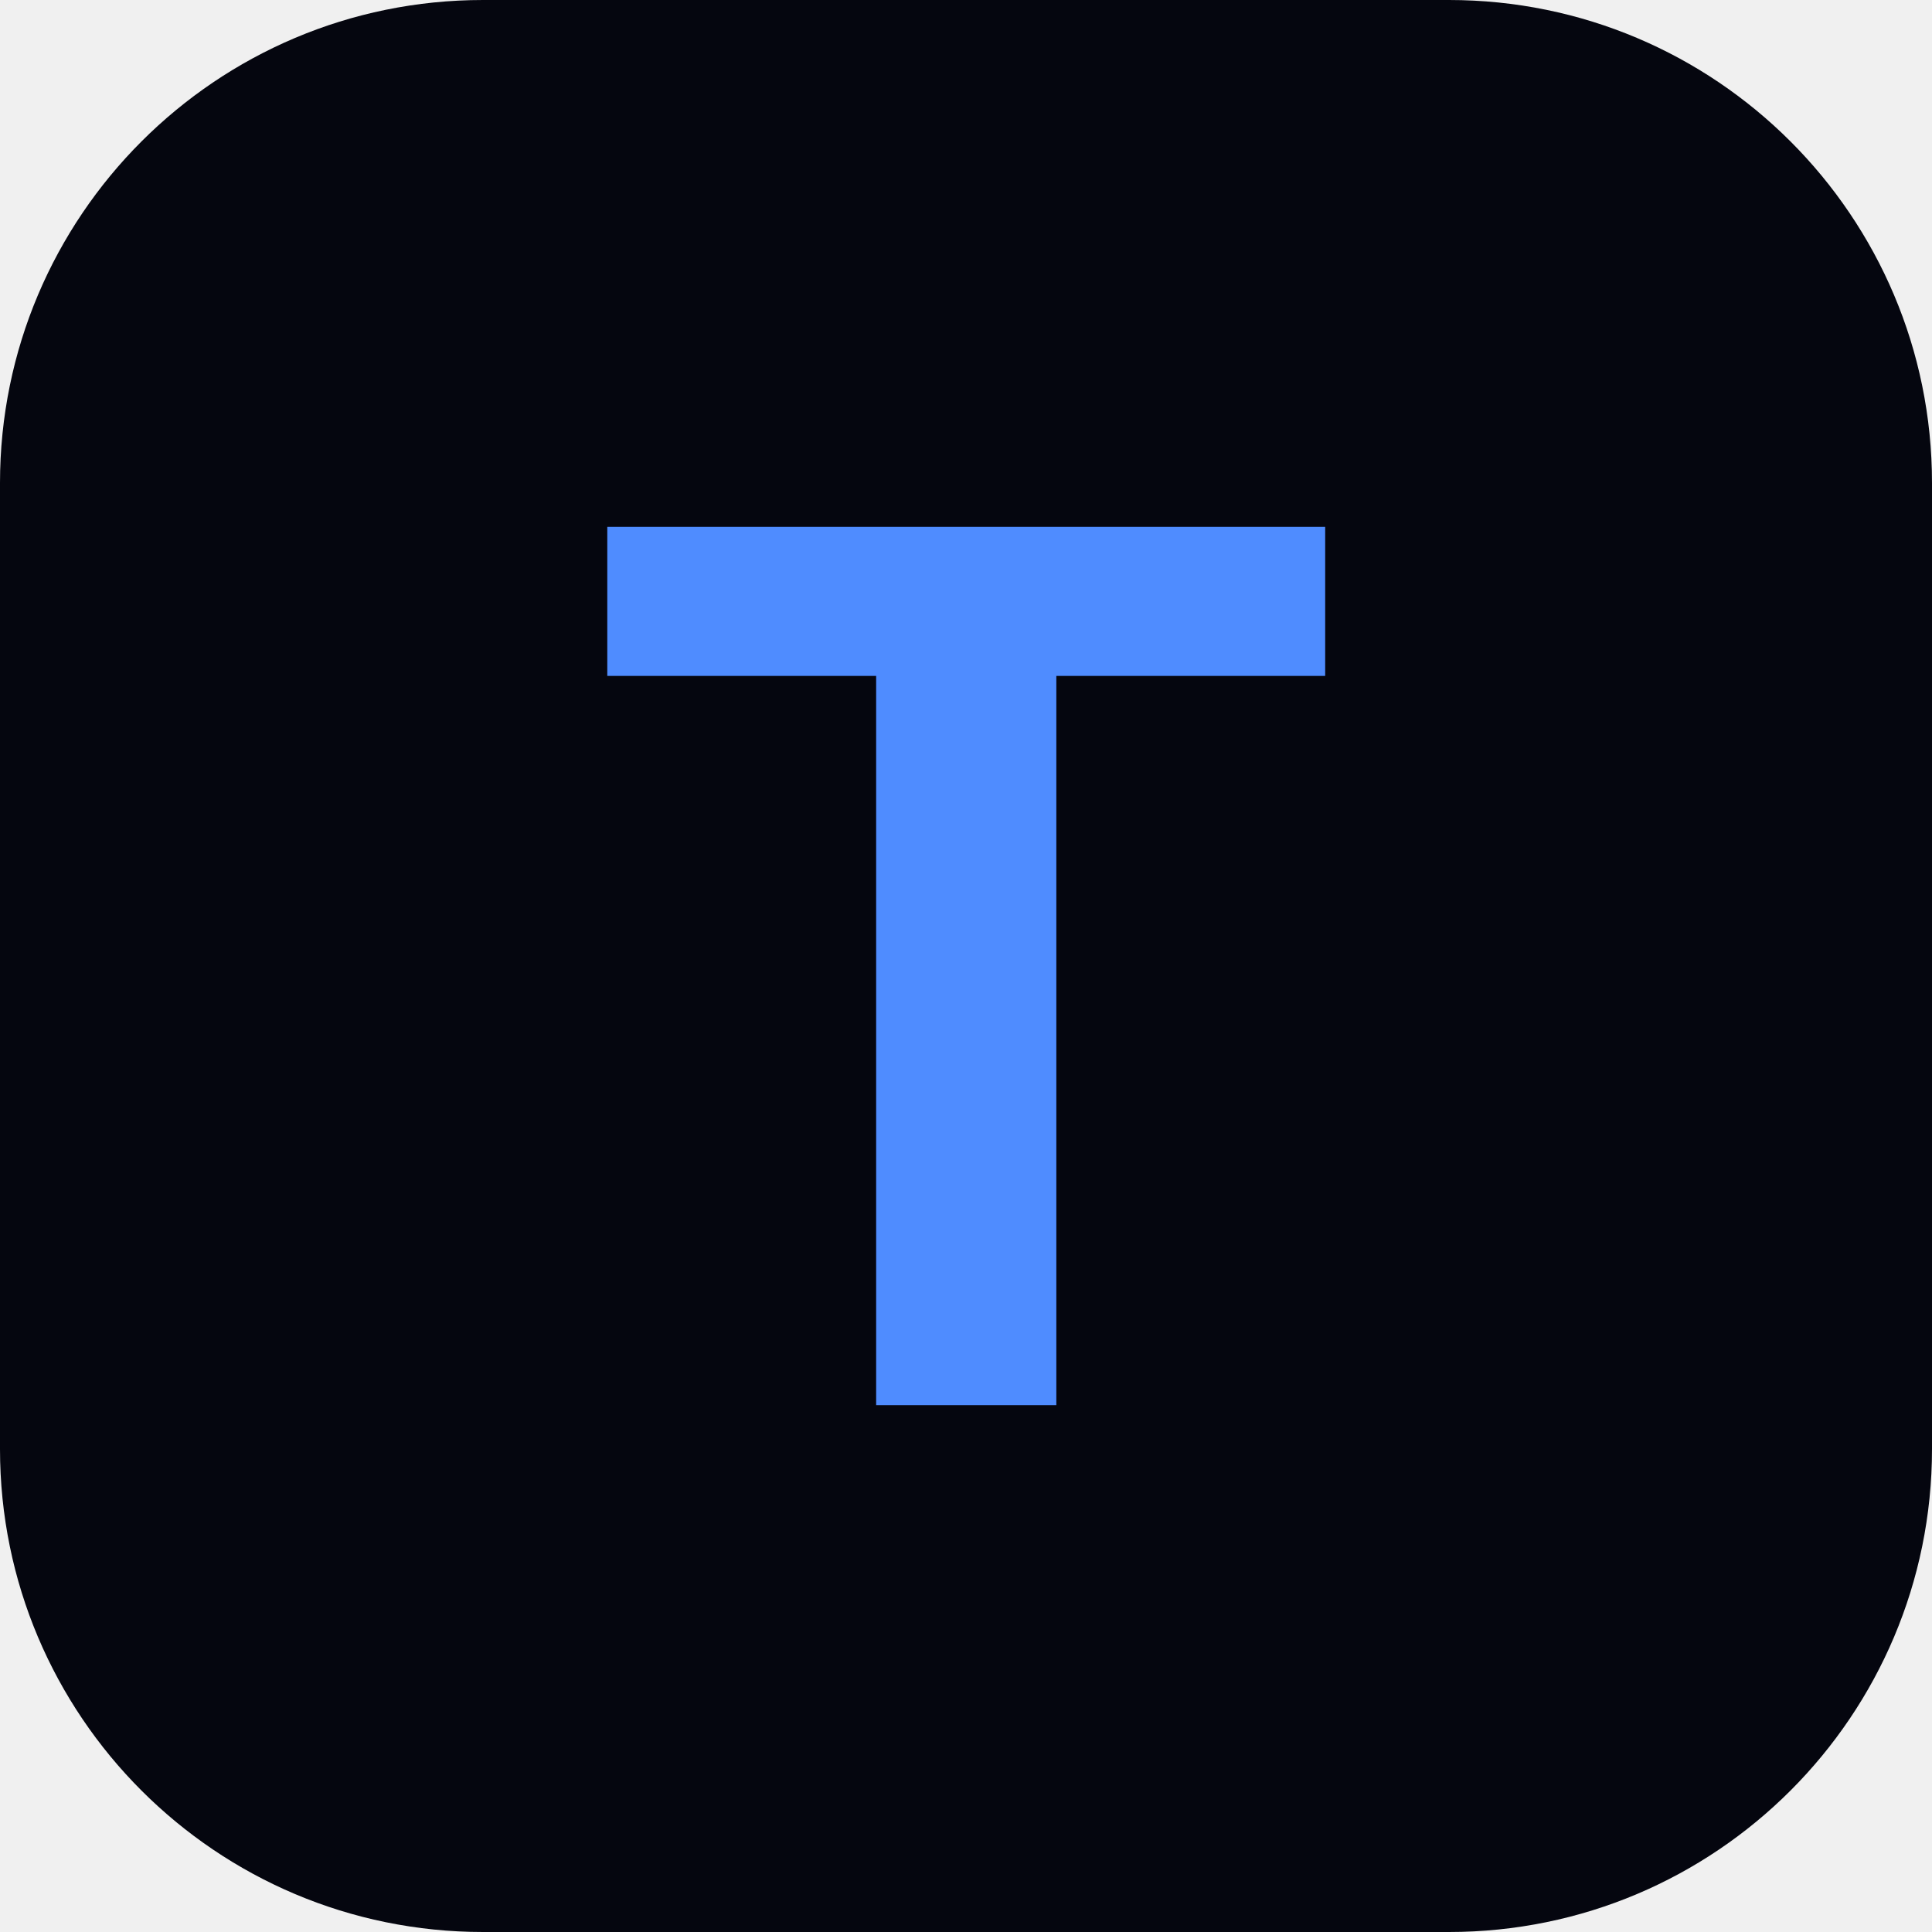
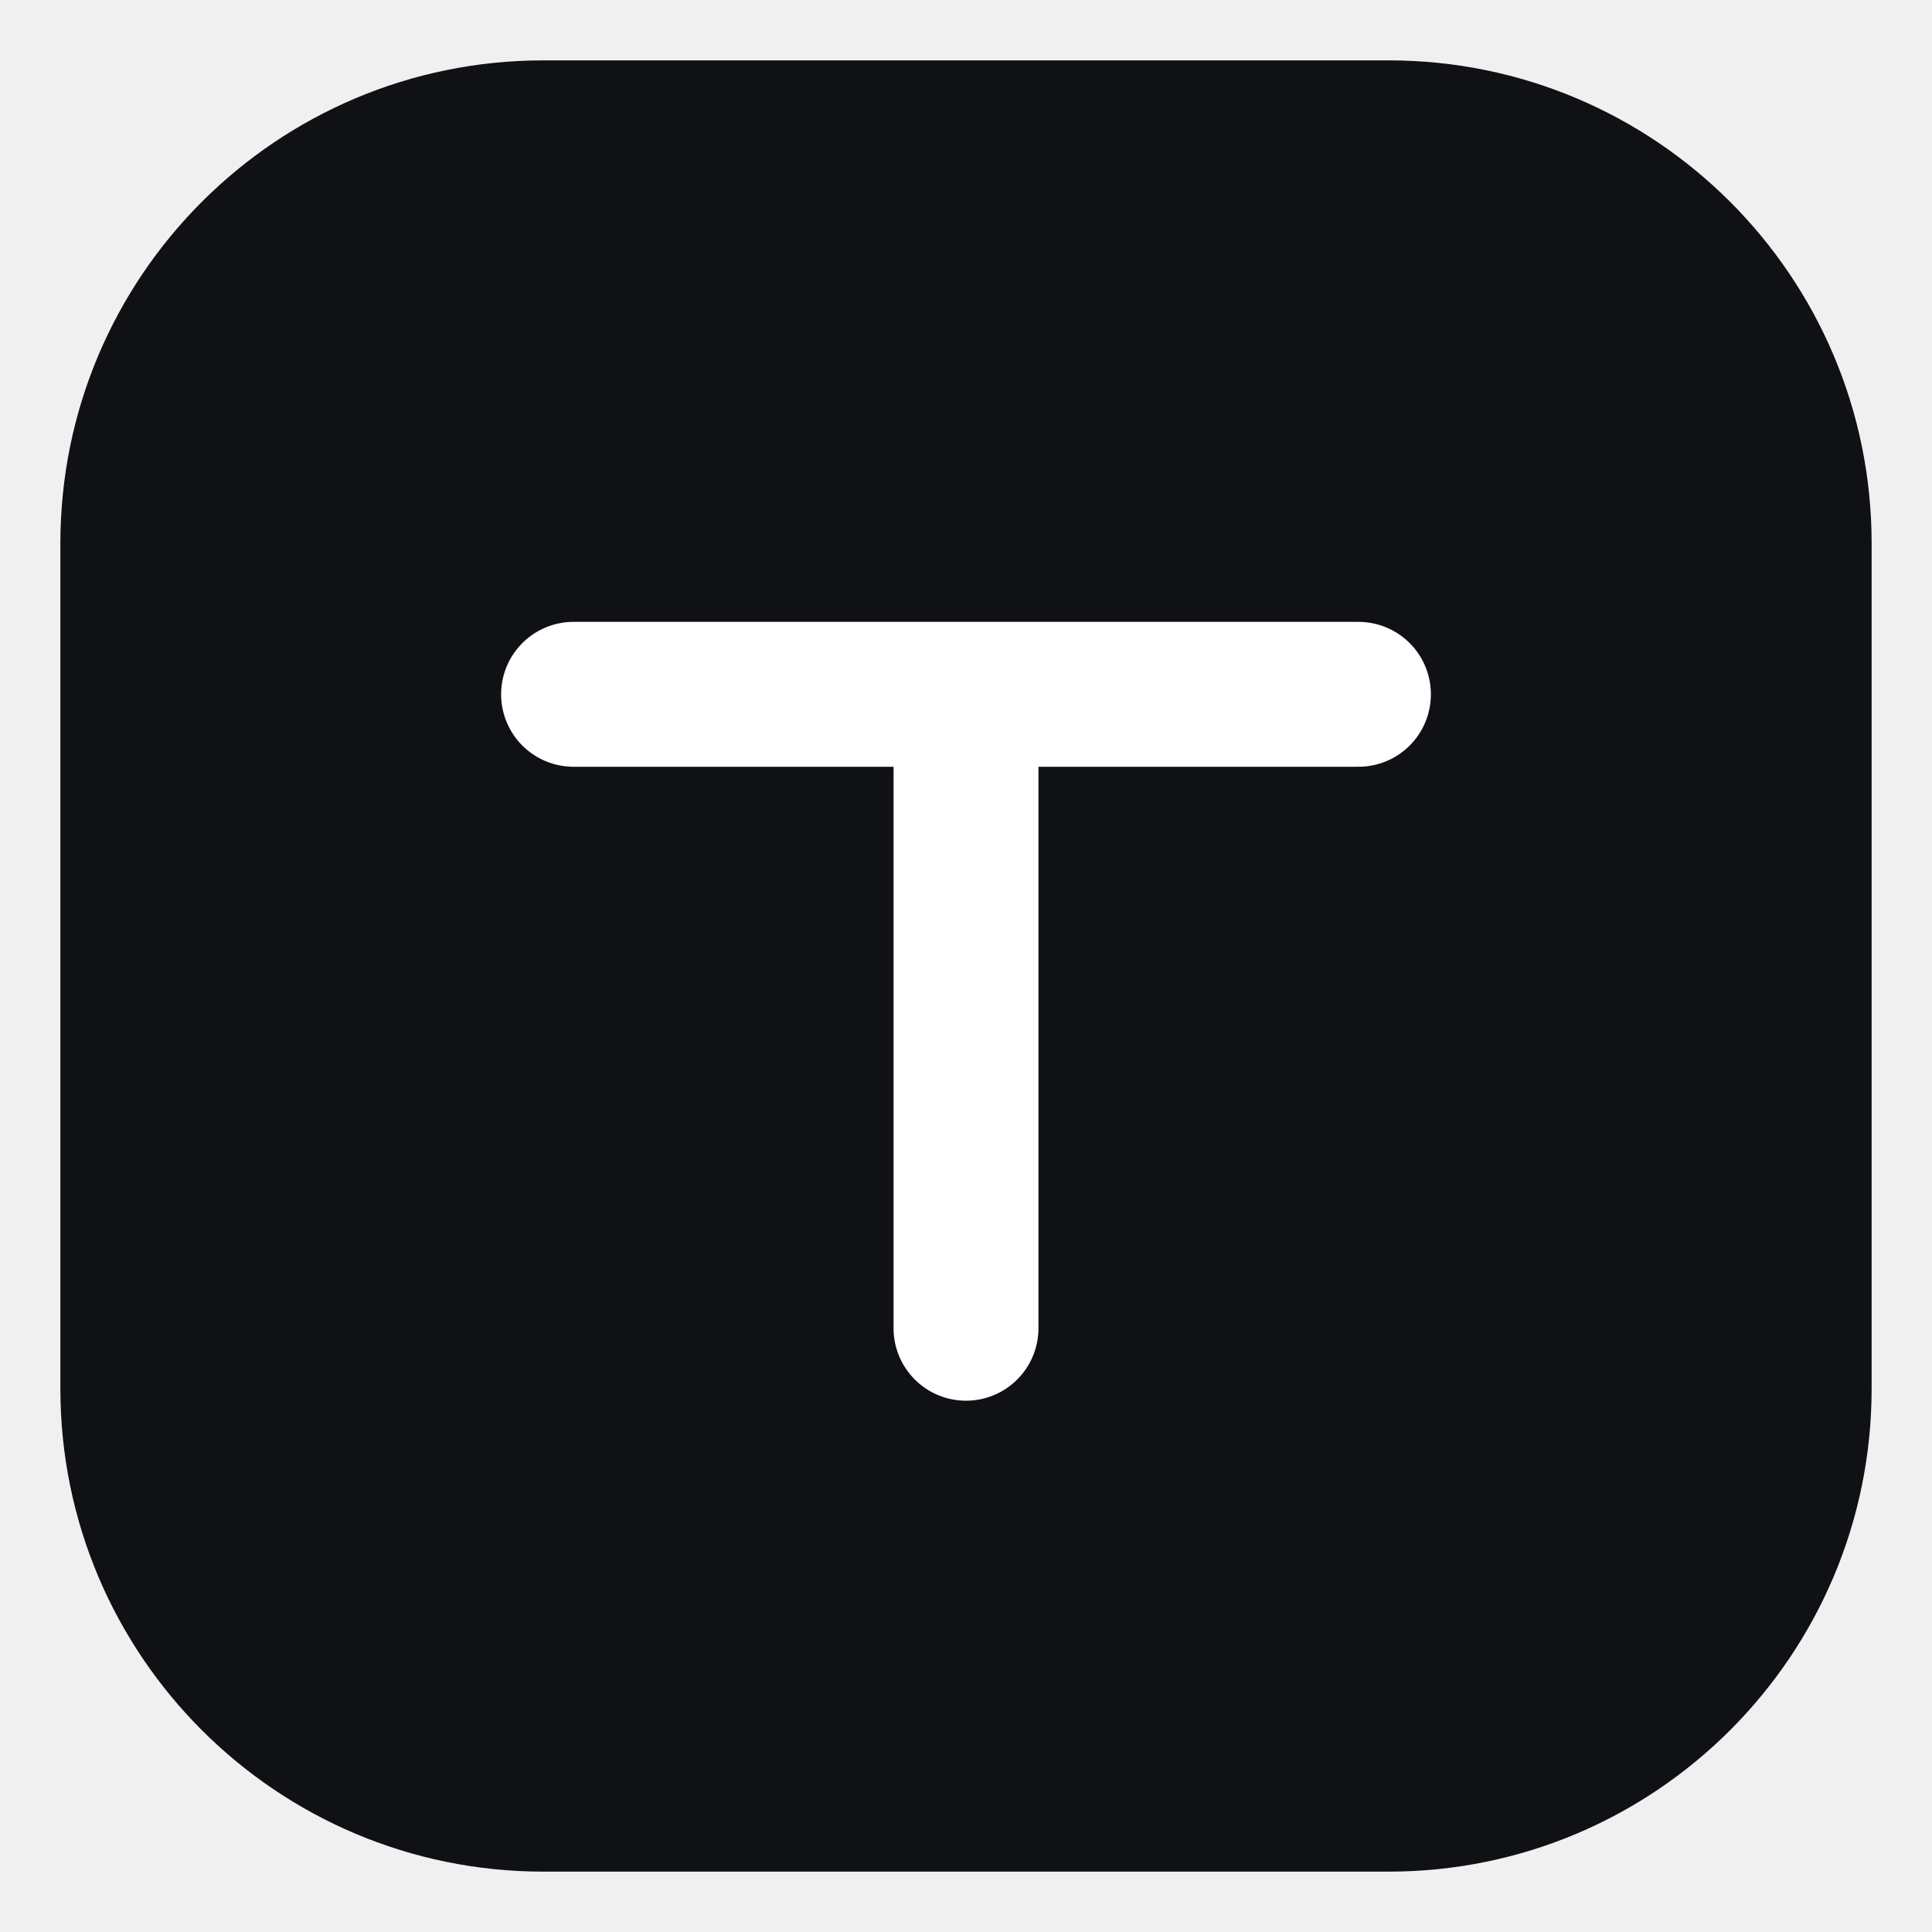
<svg xmlns="http://www.w3.org/2000/svg" viewBox="0 0 32 32">
-   <rect width="32" height="32" rx="8" fill="#05060f" />
-   <text x="50%" y="50%" dominant-baseline="central" text-anchor="middle" font-family="Inter,Arial,sans-serif" font-weight="700" font-size="20" fill="#4f8cff">T</text>
+   <rect x="1" y="1" width="30" height="30" rx="8" fill="#0f1115" />
+   <path d="M9.5 11.5 H22.5 M16 11.5 V22" stroke="#ffffff" stroke-width="2.4" stroke-linecap="round" />
</svg>
